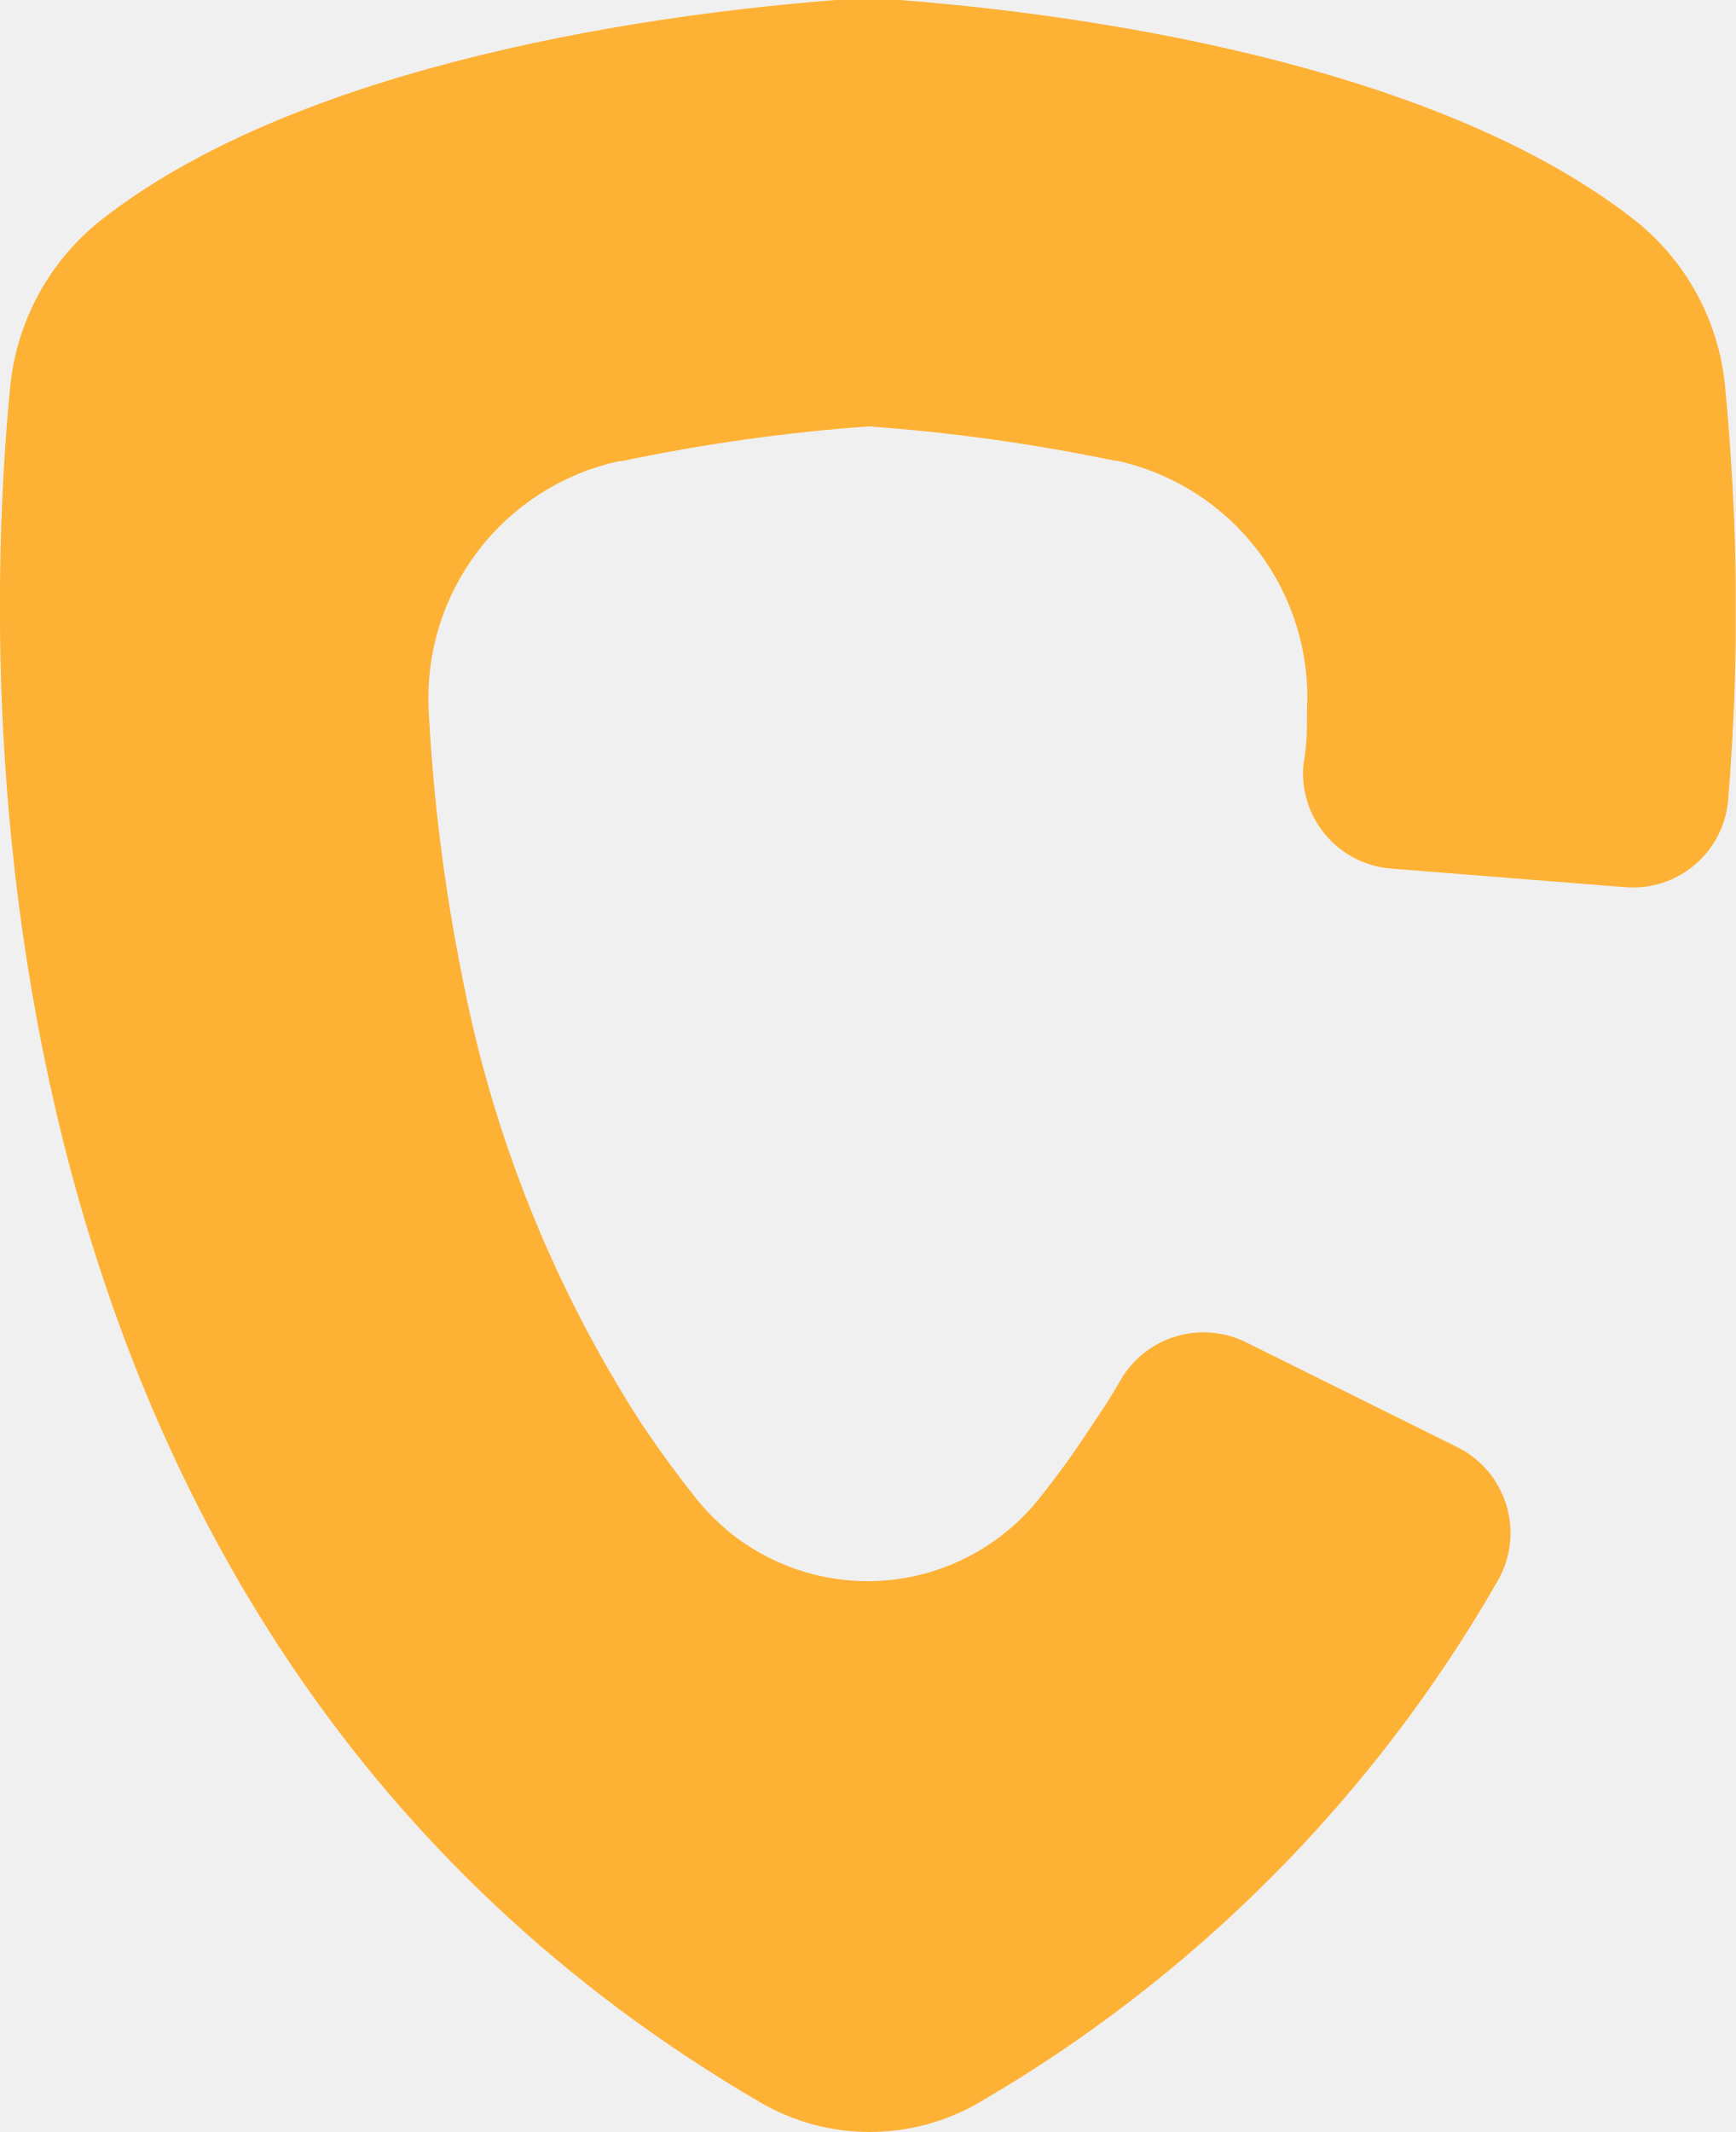
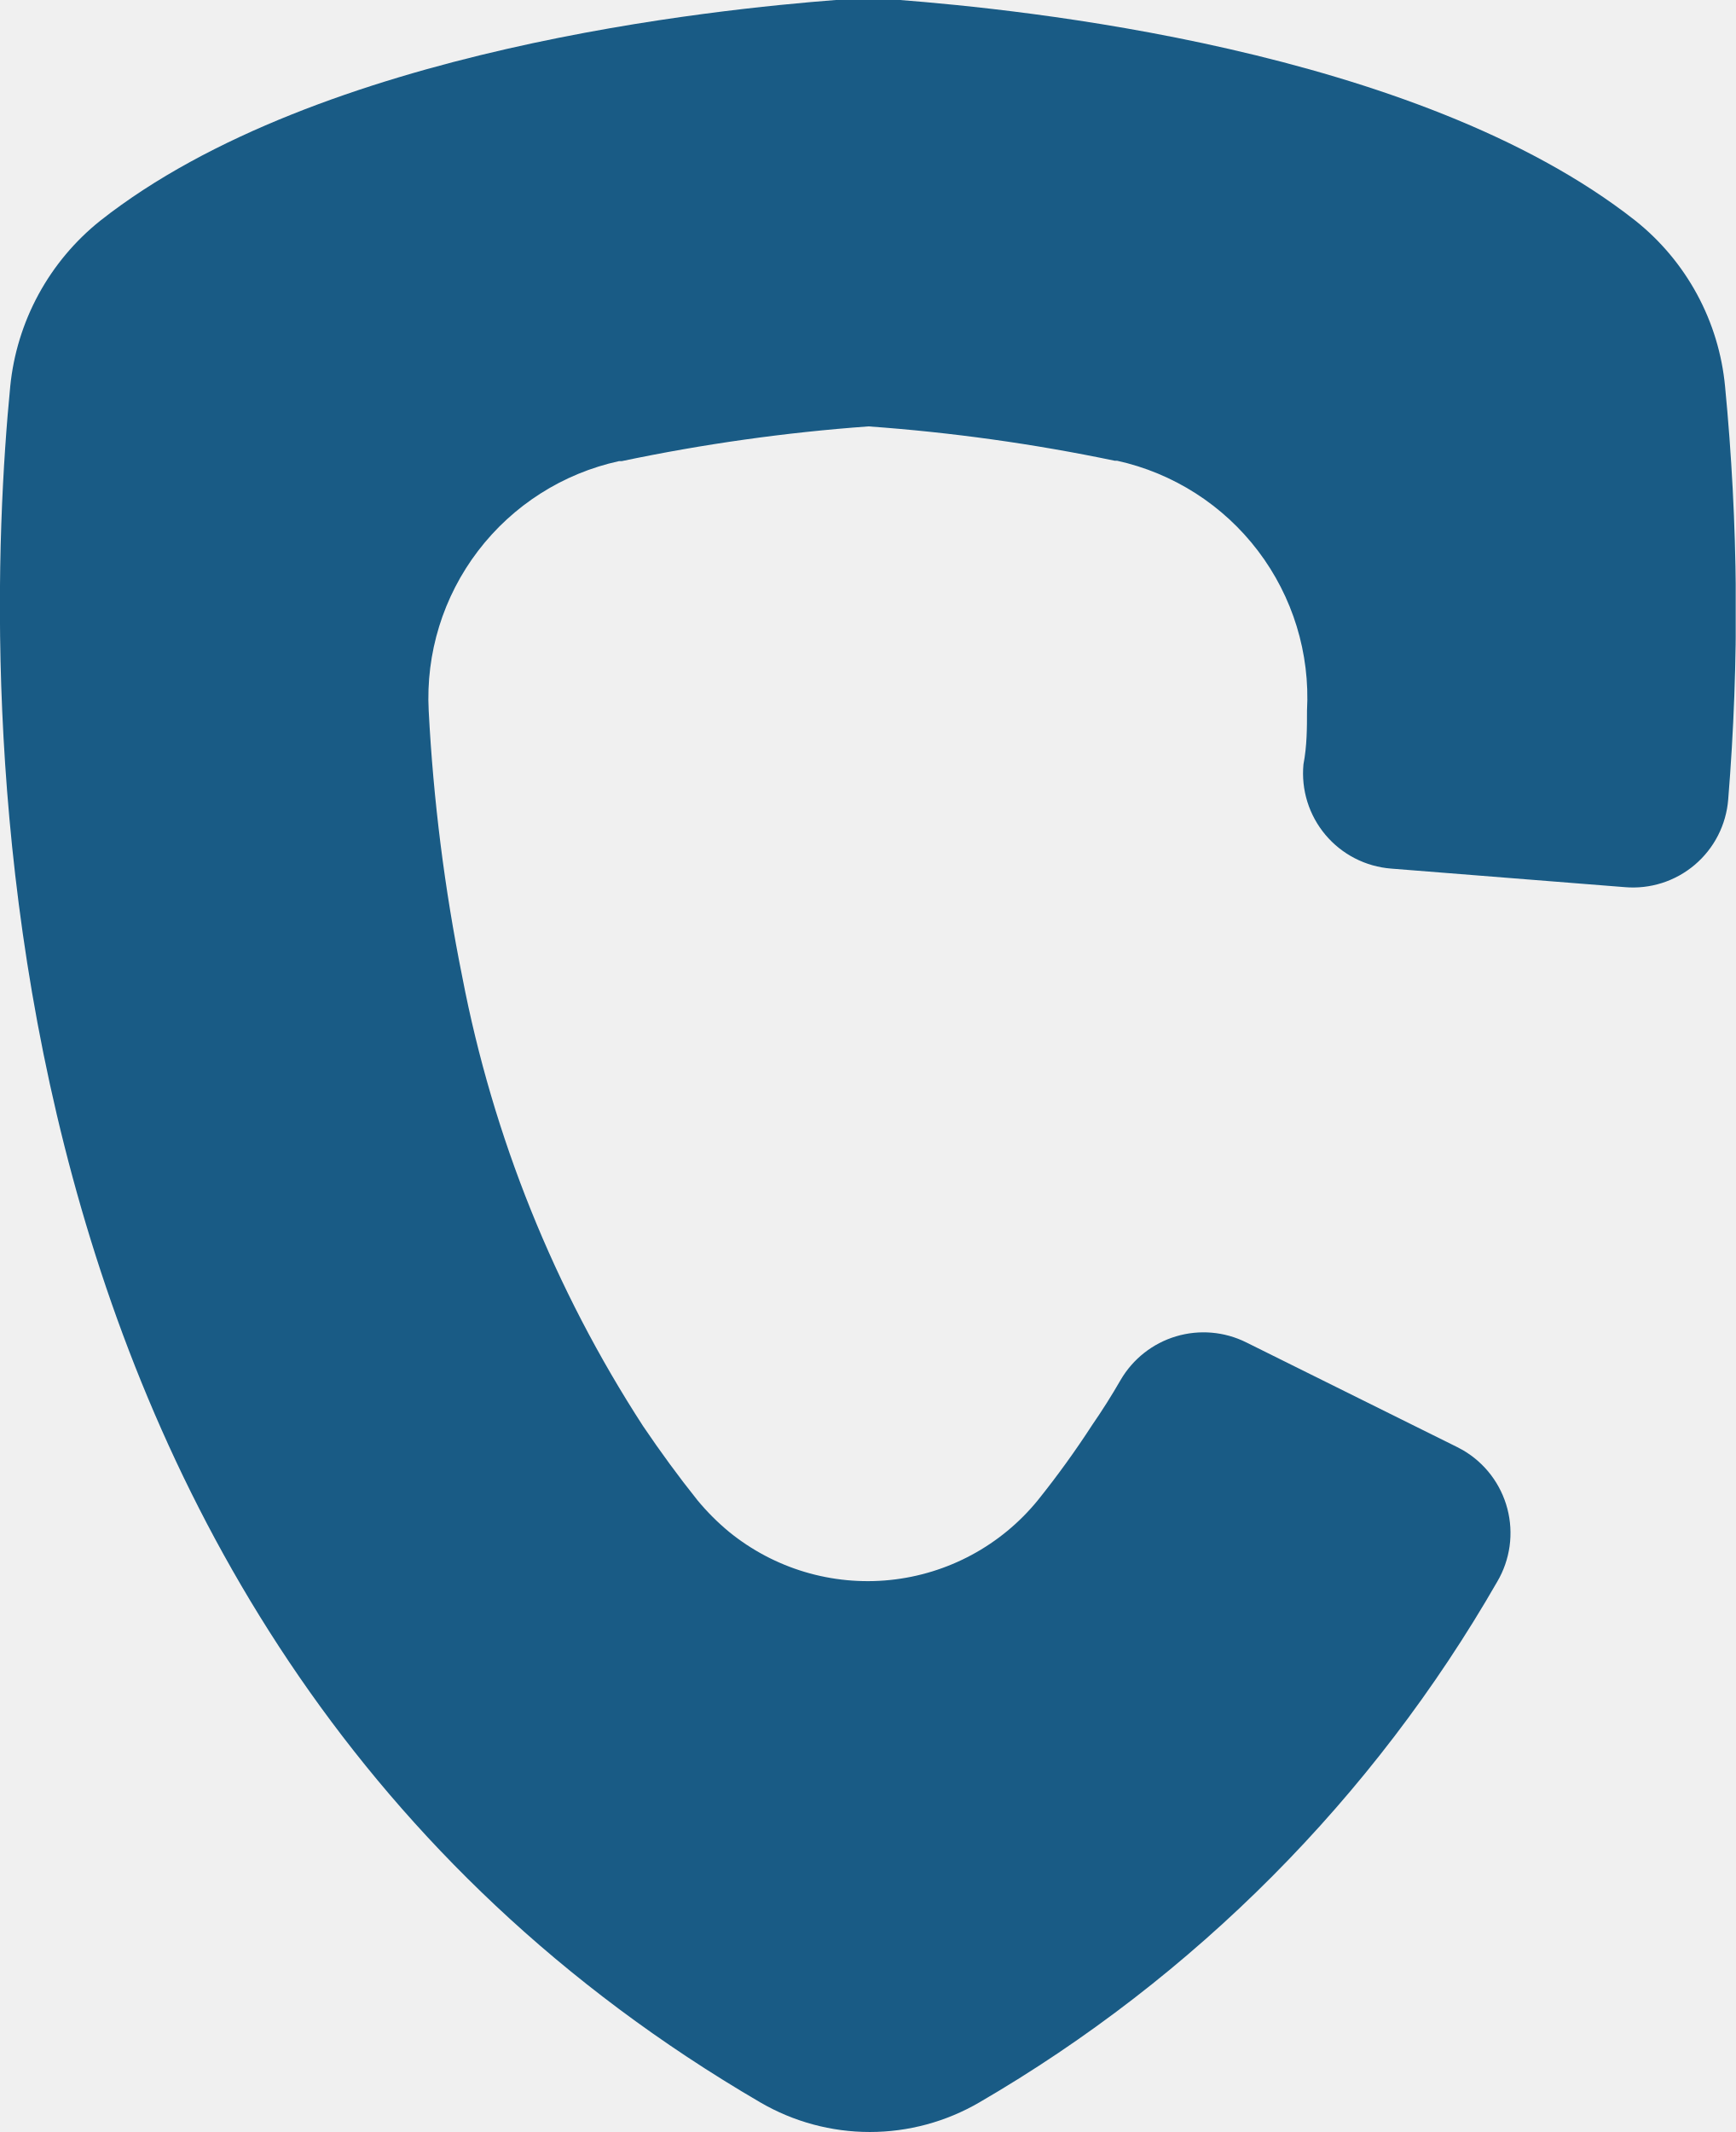
<svg xmlns="http://www.w3.org/2000/svg" preserveAspectRatio="none" overflow="visible" style="display: block;" width="189.226" height="232.391" viewBox="0 0 189.226 232.391" fill="none">
  <g id="certo-dark-yellow.svg" clip-path="url(#clip0_0_4)">
-     <path id="Path 10741" d="M135.862 146.32C133.488 145.139 130.754 144.905 128.213 145.664C125.672 146.423 123.515 148.119 122.177 150.408C121.202 152.101 120.169 153.736 119.079 155.314C117.239 158.153 115.257 160.896 113.14 163.534C109.133 168.452 103.336 171.577 97.026 172.223C90.715 172.868 84.406 170.981 79.486 166.977C78.233 165.94 77.08 164.788 76.043 163.534C73.978 160.952 71.998 158.241 70.105 155.443C60.438 140.543 53.745 123.912 50.394 106.469C48.465 96.904 47.242 87.209 46.736 77.463C46.408 71.207 48.314 65.037 52.113 60.055C55.913 55.073 61.359 51.604 67.479 50.265H67.781C76.651 48.399 85.637 47.134 94.678 46.478C103.703 47.122 112.675 48.373 121.532 50.222H121.79C127.91 51.571 133.352 55.05 137.144 60.04C140.936 65.03 142.831 71.206 142.49 77.463C142.49 79.357 142.49 81.294 142.103 83.316C141.973 84.692 142.118 86.079 142.529 87.398C142.941 88.717 143.611 89.941 144.5 90.998C145.389 92.055 146.48 92.925 147.708 93.557C148.937 94.189 150.279 94.57 151.656 94.678L177.133 96.7C178.502 96.818 179.88 96.664 181.189 96.247C182.498 95.83 183.711 95.158 184.759 94.27C185.807 93.382 186.669 92.295 187.295 91.073C187.922 89.85 188.3 88.516 188.409 87.147C189.631 72.147 189.515 57.068 188.064 42.089C187.729 38.581 186.692 35.177 185.013 32.079C183.335 28.981 181.05 26.253 178.295 24.057C154.368 5.207 110.73 0.99 98.121 -1.71963e-09C95.785 -0.172 93.441 -0.172 91.106 -9.73558e-09C78.496 0.99 34.859 5.207 10.931 24.057C8.177 26.257 5.89 28.986 4.205 32.083C2.521 35.179 1.471 38.581 1.119 42.089C-1.98 73.849 -4.906 177.951 82.886 229.163C86.511 231.276 90.632 232.39 94.828 232.39C99.024 232.39 103.145 231.276 106.771 229.163C130.24 215.516 149.711 195.941 163.233 172.399C163.93 171.213 164.386 169.901 164.576 168.538C164.765 167.175 164.683 165.788 164.335 164.457C163.987 163.126 163.38 161.876 162.549 160.78C161.717 159.684 160.677 158.762 159.489 158.069L158.843 157.724L135.862 146.32Z" fill="#FDB235" />
+     <path id="Path 10741" d="M135.862 146.32C133.488 145.139 130.754 144.905 128.213 145.664C125.672 146.423 123.515 148.119 122.177 150.408C121.202 152.101 120.169 153.736 119.079 155.314C117.239 158.153 115.257 160.896 113.14 163.534C109.133 168.452 103.336 171.577 97.026 172.223C90.715 172.868 84.406 170.981 79.486 166.977C78.233 165.94 77.08 164.788 76.043 163.534C73.978 160.952 71.998 158.241 70.105 155.443C60.438 140.543 53.745 123.912 50.394 106.469C48.465 96.904 47.242 87.209 46.736 77.463C46.408 71.207 48.314 65.037 52.113 60.055C55.913 55.073 61.359 51.604 67.479 50.265H67.781C76.651 48.399 85.637 47.134 94.678 46.478C103.703 47.122 112.675 48.373 121.532 50.222H121.79C127.91 51.571 133.352 55.05 137.144 60.04C140.936 65.03 142.831 71.206 142.49 77.463C142.49 79.357 142.49 81.294 142.103 83.316C141.973 84.692 142.118 86.079 142.529 87.398C142.941 88.717 143.611 89.941 144.5 90.998C145.389 92.055 146.48 92.925 147.708 93.557C148.937 94.189 150.279 94.57 151.656 94.678L177.133 96.7C178.502 96.818 179.88 96.664 181.189 96.247C182.498 95.83 183.711 95.158 184.759 94.27C185.807 93.382 186.669 92.295 187.295 91.073C187.922 89.85 188.3 88.516 188.409 87.147C189.631 72.147 189.515 57.068 188.064 42.089C187.729 38.581 186.692 35.177 185.013 32.079C183.335 28.981 181.05 26.253 178.295 24.057C154.368 5.207 110.73 0.99 98.121 -1.71963e-09C95.785 -0.172 93.441 -0.172 91.106 -9.73558e-09C78.496 0.99 34.859 5.207 10.931 24.057C8.177 26.257 5.89 28.986 4.205 32.083C2.521 35.179 1.471 38.581 1.119 42.089C-1.98 73.849 -4.906 177.951 82.886 229.163C86.511 231.276 90.632 232.39 94.828 232.39C99.024 232.39 103.145 231.276 106.771 229.163C130.24 215.516 149.711 195.941 163.233 172.399C163.93 171.213 164.386 169.901 164.576 168.538C164.765 167.175 164.683 165.788 164.335 164.457C163.987 163.126 163.38 161.876 162.549 160.78C161.717 159.684 160.677 158.762 159.489 158.069L158.843 157.724L135.862 146.32Z" fill="#195B85" />
  </g>
  <defs>
    <clipPath id="clip0_0_4">
      <rect width="189.226" height="232.391" fill="white" />
    </clipPath>
  </defs>
</svg>
